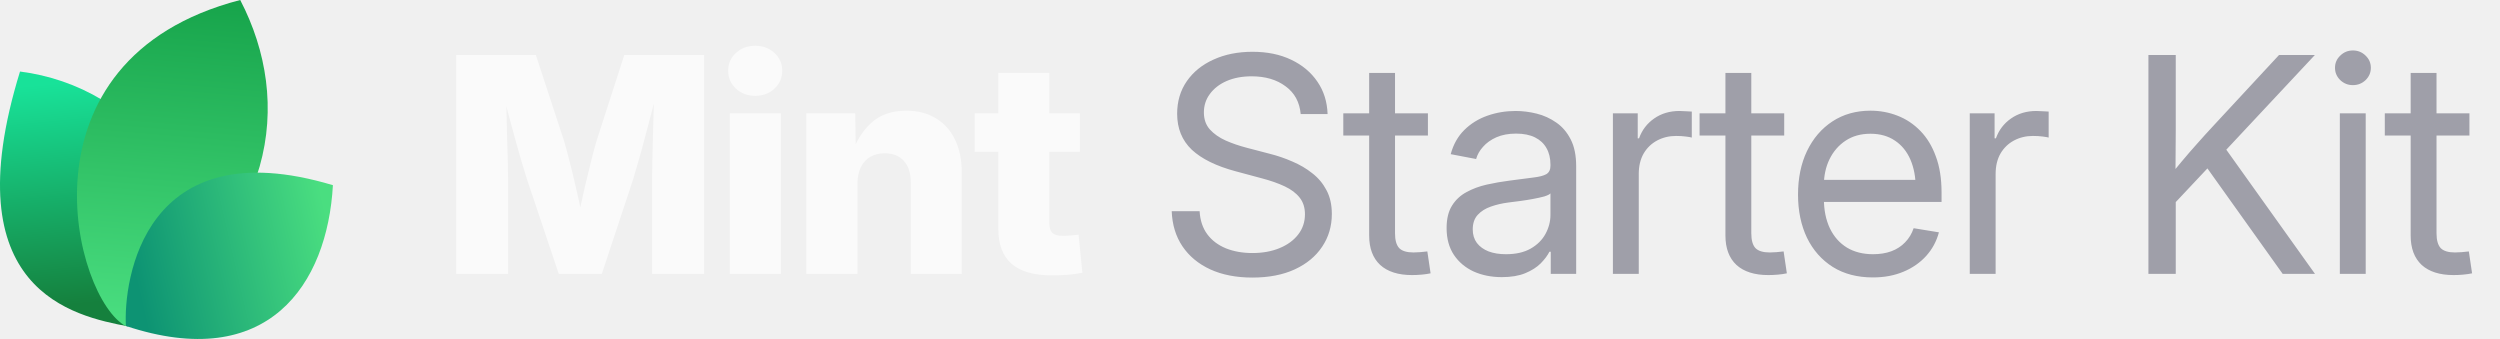
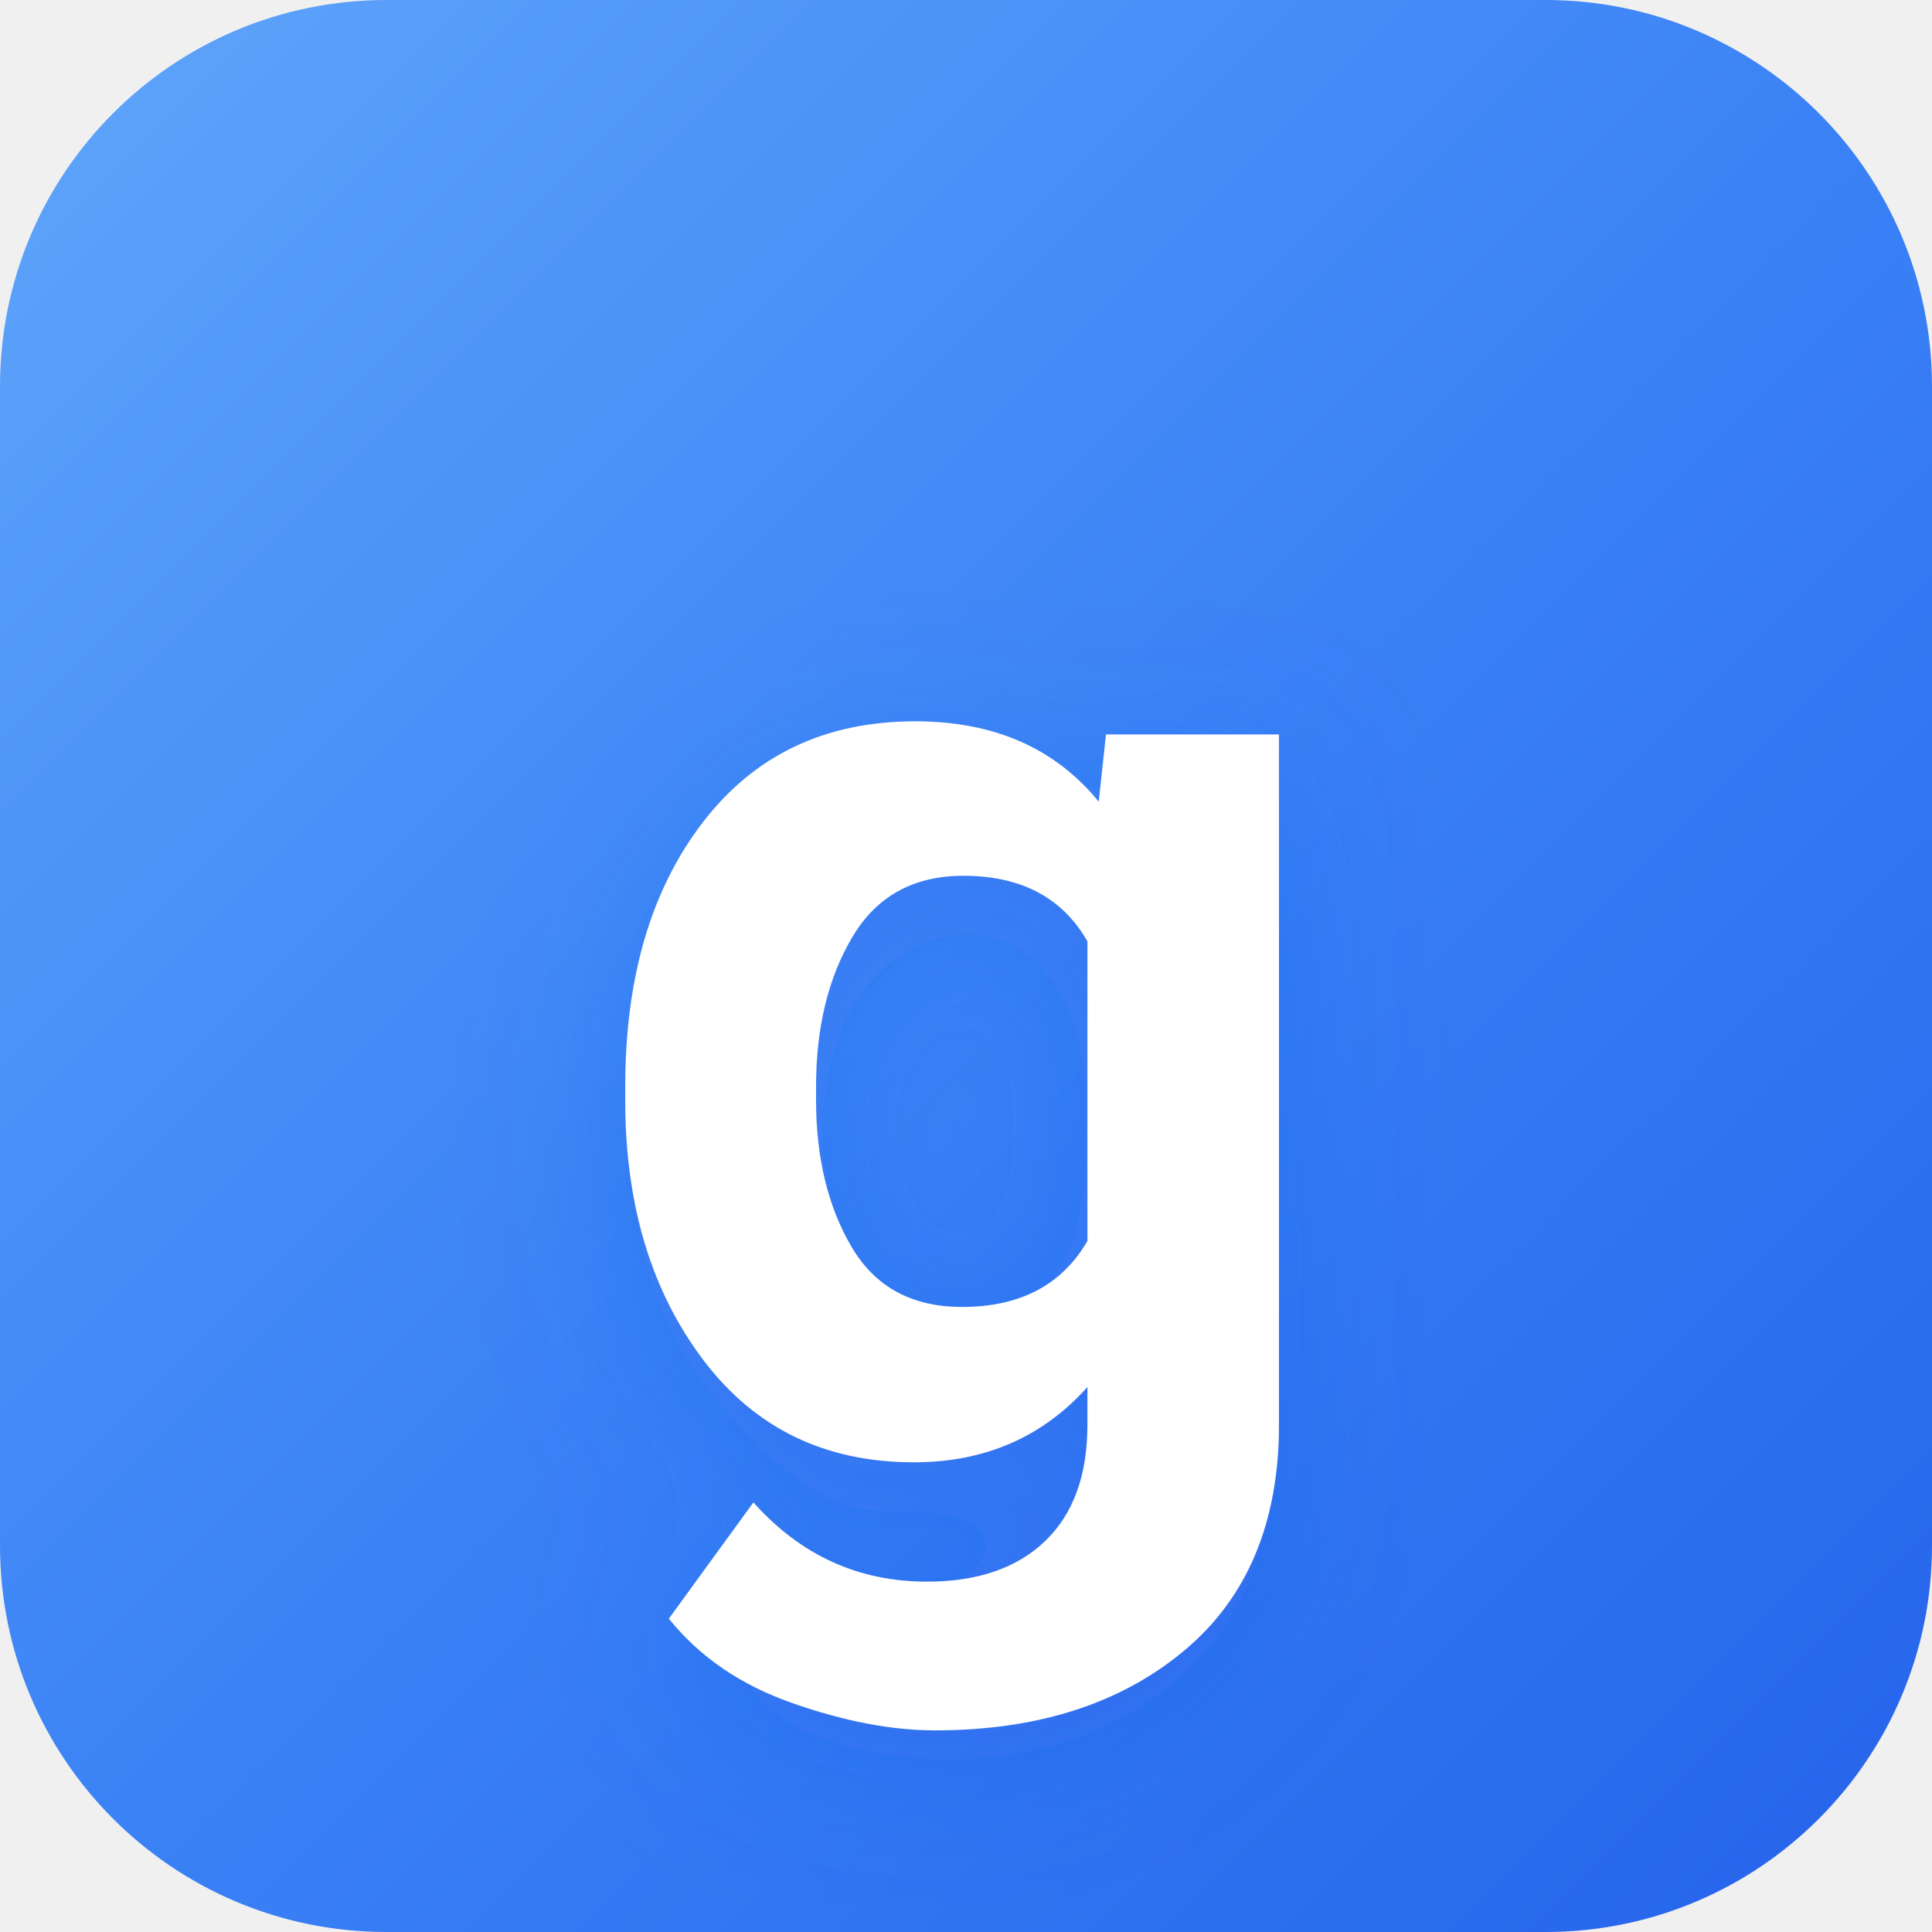
- <svg xmlns="http://www.w3.org/2000/svg" width="177" height="24" viewBox="0 0 177 24" fill="none">
-   <path d="M9.061 23.108C5.268 22.377 -3.391 20.627 1.417 5.064C9.634 6.099 16.973 14.064 9.061 23.108Z" fill="url(#paint0_linear_17557_2145)" />
-   <path d="M8.919 23.094C5.276 21.222 0.784 4.209 17.007 0C20.757 7.193 19.621 16.545 8.919 23.094Z" fill="url(#paint1_linear_17557_2145)" />
-   <path d="M8.914 23.079C8.735 19.882 10.159 9.085 23.57 13.111C23.181 20.123 18.984 26.418 8.914 23.079Z" fill="url(#paint2_linear_17557_2145)" />
-   <path d="M32.301 19.392V3.894H37.938L39.925 9.948C40.036 10.315 40.164 10.787 40.31 11.362C40.462 11.938 40.611 12.552 40.757 13.204C40.91 13.855 41.048 14.483 41.173 15.086C41.305 15.682 41.412 16.192 41.495 16.615H40.695C40.771 16.192 40.871 15.682 40.996 15.086C41.128 14.49 41.267 13.866 41.412 13.214C41.565 12.562 41.714 11.948 41.86 11.373C42.005 10.79 42.133 10.315 42.244 9.948L44.2 3.894H49.848V19.392H46.166V12.704C46.166 12.357 46.173 11.917 46.187 11.383C46.2 10.849 46.214 10.27 46.228 9.646C46.249 9.022 46.266 8.391 46.28 7.753C46.301 7.115 46.311 6.519 46.311 5.964H46.623C46.485 6.561 46.332 7.181 46.166 7.826C45.999 8.471 45.833 9.102 45.666 9.719C45.507 10.336 45.351 10.901 45.198 11.414C45.053 11.928 44.928 12.357 44.824 12.704L42.608 19.392H39.561L37.314 12.704C37.203 12.357 37.072 11.928 36.919 11.414C36.773 10.901 36.614 10.34 36.441 9.729C36.274 9.112 36.104 8.481 35.931 7.836C35.764 7.192 35.608 6.567 35.463 5.964H35.827C35.834 6.512 35.844 7.105 35.858 7.743C35.872 8.374 35.886 9.005 35.9 9.636C35.92 10.26 35.938 10.839 35.952 11.373C35.965 11.907 35.972 12.351 35.972 12.704V19.392H32.301ZM51.668 19.392V8.024H55.288V19.392H51.668ZM53.468 6.786C52.927 6.786 52.473 6.616 52.105 6.276C51.738 5.93 51.554 5.507 51.554 5.007C51.554 4.508 51.738 4.088 52.105 3.749C52.473 3.409 52.927 3.239 53.468 3.239C54.009 3.239 54.463 3.409 54.83 3.749C55.198 4.082 55.382 4.501 55.382 5.007C55.382 5.507 55.198 5.93 54.83 6.276C54.463 6.616 54.009 6.786 53.468 6.786ZM60.708 13.027V19.392H57.088V8.024H60.551L60.593 10.967H60.281C60.593 10.024 61.061 9.268 61.685 8.7C62.309 8.124 63.138 7.836 64.171 7.836C64.975 7.836 65.672 8.017 66.262 8.377C66.851 8.731 67.302 9.234 67.614 9.885C67.933 10.537 68.092 11.307 68.092 12.194V19.392H64.483V12.912C64.483 12.26 64.32 11.754 63.994 11.394C63.675 11.033 63.221 10.853 62.632 10.853C62.25 10.853 61.914 10.936 61.623 11.102C61.332 11.269 61.106 11.515 60.947 11.841C60.787 12.16 60.708 12.555 60.708 13.027ZM76.456 8.024V10.749H69.008V8.024H76.456ZM70.683 5.163H74.292V15.783C74.292 16.102 74.361 16.334 74.5 16.48C74.646 16.625 74.899 16.698 75.259 16.698C75.405 16.698 75.596 16.688 75.831 16.667C76.074 16.646 76.251 16.629 76.362 16.615L76.632 19.309C76.313 19.378 75.963 19.427 75.582 19.455C75.207 19.482 74.836 19.496 74.469 19.496C73.2 19.496 72.25 19.222 71.619 18.674C70.995 18.127 70.683 17.308 70.683 16.22V5.163Z" fill="#FAFAFA" />
-   <path d="M88.667 19.652C87.523 19.652 86.528 19.458 85.682 19.07C84.843 18.681 84.188 18.137 83.716 17.437C83.245 16.736 82.992 15.908 82.957 14.951H84.933C84.968 15.596 85.148 16.14 85.474 16.584C85.8 17.021 86.24 17.354 86.795 17.582C87.35 17.804 87.974 17.915 88.667 17.915C89.388 17.915 90.026 17.801 90.581 17.572C91.143 17.343 91.583 17.024 91.902 16.615C92.228 16.199 92.391 15.717 92.391 15.169C92.391 14.698 92.266 14.306 92.017 13.994C91.767 13.675 91.413 13.408 90.956 13.193C90.498 12.978 89.954 12.787 89.323 12.621L87.502 12.132C86.123 11.765 85.082 11.255 84.382 10.603C83.689 9.944 83.342 9.095 83.342 8.055C83.342 7.174 83.571 6.404 84.028 5.746C84.486 5.087 85.117 4.577 85.921 4.217C86.726 3.849 87.645 3.666 88.678 3.666C89.718 3.666 90.63 3.853 91.413 4.227C92.204 4.602 92.824 5.122 93.275 5.787C93.726 6.446 93.965 7.209 93.993 8.076H92.089C92.013 7.23 91.656 6.574 91.018 6.11C90.387 5.638 89.586 5.403 88.615 5.403C87.95 5.403 87.36 5.513 86.847 5.735C86.341 5.957 85.946 6.262 85.661 6.651C85.377 7.032 85.235 7.469 85.235 7.961C85.235 8.447 85.377 8.849 85.661 9.168C85.946 9.48 86.317 9.74 86.774 9.948C87.232 10.149 87.724 10.319 88.251 10.457L89.884 10.884C90.439 11.023 90.977 11.206 91.496 11.435C92.023 11.657 92.495 11.934 92.911 12.267C93.334 12.593 93.67 12.995 93.92 13.474C94.17 13.945 94.294 14.504 94.294 15.149C94.294 16.015 94.066 16.788 93.608 17.468C93.157 18.148 92.512 18.681 91.673 19.07C90.834 19.458 89.832 19.652 88.667 19.652ZM101.097 8.024V9.594H95.106V8.024H101.097ZM96.937 5.163H98.767V16.521C98.767 17 98.865 17.347 99.059 17.562C99.26 17.77 99.6 17.874 100.078 17.874C100.21 17.874 100.366 17.867 100.546 17.853C100.733 17.832 100.903 17.815 101.056 17.801L101.285 19.351C101.097 19.392 100.886 19.423 100.65 19.444C100.414 19.465 100.189 19.475 99.974 19.475C98.996 19.475 98.244 19.236 97.717 18.758C97.197 18.272 96.937 17.579 96.937 16.677V5.163ZM106.33 19.621C105.595 19.621 104.932 19.489 104.343 19.226C103.754 18.955 103.285 18.564 102.939 18.05C102.592 17.53 102.419 16.896 102.419 16.147C102.419 15.495 102.547 14.965 102.804 14.556C103.06 14.146 103.403 13.828 103.833 13.599C104.263 13.363 104.742 13.186 105.269 13.068C105.796 12.95 106.333 12.857 106.881 12.787C107.574 12.69 108.132 12.617 108.555 12.569C108.978 12.52 109.287 12.441 109.481 12.33C109.675 12.212 109.772 12.014 109.772 11.737V11.654C109.772 11.203 109.679 10.815 109.492 10.489C109.311 10.163 109.041 9.91 108.68 9.729C108.32 9.549 107.872 9.459 107.338 9.459C106.805 9.459 106.34 9.546 105.945 9.719C105.556 9.892 105.241 10.118 104.998 10.395C104.755 10.665 104.593 10.953 104.509 11.258L102.71 10.915C102.897 10.222 103.22 9.65 103.677 9.199C104.135 8.748 104.679 8.412 105.31 8.19C105.941 7.968 106.607 7.857 107.307 7.857C107.8 7.857 108.295 7.92 108.795 8.044C109.301 8.169 109.765 8.381 110.188 8.679C110.611 8.97 110.951 9.369 111.208 9.875C111.464 10.374 111.593 11.005 111.593 11.768V19.392H109.793V17.822H109.7C109.568 18.085 109.363 18.359 109.086 18.643C108.809 18.921 108.444 19.153 107.994 19.34C107.543 19.527 106.988 19.621 106.33 19.621ZM106.621 17.998C107.321 17.998 107.904 17.867 108.368 17.603C108.84 17.333 109.19 16.986 109.419 16.563C109.654 16.133 109.772 15.682 109.772 15.211V13.692C109.703 13.769 109.554 13.841 109.325 13.911C109.096 13.973 108.829 14.032 108.524 14.088C108.226 14.143 107.921 14.192 107.609 14.233C107.304 14.275 107.033 14.309 106.798 14.337C106.354 14.393 105.938 14.49 105.549 14.628C105.168 14.76 104.86 14.954 104.624 15.211C104.388 15.467 104.27 15.811 104.27 16.241C104.27 16.615 104.367 16.934 104.561 17.198C104.762 17.461 105.04 17.662 105.393 17.801C105.747 17.933 106.156 17.998 106.621 17.998ZM114.193 19.392V8.024H115.951V9.792H116.045C116.253 9.209 116.61 8.741 117.116 8.388C117.622 8.034 118.219 7.857 118.905 7.857C119.058 7.857 119.217 7.864 119.384 7.878C119.55 7.885 119.682 7.892 119.779 7.899V9.74C119.716 9.719 119.578 9.695 119.363 9.667C119.155 9.639 118.922 9.625 118.666 9.625C118.174 9.625 117.726 9.733 117.324 9.948C116.922 10.163 116.603 10.471 116.367 10.874C116.138 11.276 116.024 11.758 116.024 12.319V19.392H114.193ZM126.322 8.024V9.594H120.33V8.024H126.322ZM122.161 5.163H123.992V16.521C123.992 17 124.089 17.347 124.283 17.562C124.484 17.77 124.824 17.874 125.302 17.874C125.434 17.874 125.59 17.867 125.77 17.853C125.958 17.832 126.127 17.815 126.28 17.801L126.509 19.351C126.322 19.392 126.11 19.423 125.874 19.444C125.639 19.465 125.413 19.475 125.198 19.475C124.221 19.475 123.468 19.236 122.941 18.758C122.421 18.272 122.161 17.579 122.161 16.677V5.163ZM132.604 19.642C131.502 19.642 130.555 19.396 129.765 18.903C128.974 18.404 128.364 17.714 127.934 16.834C127.511 15.946 127.3 14.927 127.3 13.775C127.3 12.611 127.511 11.584 127.934 10.697C128.364 9.802 128.964 9.102 129.734 8.596C130.51 8.089 131.408 7.836 132.428 7.836C133.1 7.836 133.738 7.954 134.341 8.19C134.952 8.426 135.489 8.783 135.954 9.261C136.425 9.74 136.793 10.343 137.056 11.071C137.327 11.792 137.462 12.645 137.462 13.63V14.296H128.433V12.735H136.463L135.631 13.297C135.631 12.541 135.506 11.876 135.257 11.3C135.007 10.725 134.643 10.277 134.165 9.958C133.686 9.632 133.107 9.469 132.428 9.469C131.748 9.469 131.162 9.632 130.67 9.958C130.177 10.284 129.796 10.725 129.526 11.279C129.262 11.827 129.13 12.441 129.13 13.12V14.046C129.13 14.864 129.273 15.572 129.557 16.168C129.841 16.757 130.243 17.211 130.763 17.53C131.283 17.842 131.901 17.998 132.615 17.998C133.093 17.998 133.523 17.929 133.905 17.79C134.293 17.645 134.619 17.433 134.882 17.156C135.153 16.879 135.354 16.546 135.486 16.157L137.275 16.449C137.108 17.08 136.81 17.634 136.38 18.113C135.95 18.591 135.413 18.966 134.768 19.236C134.123 19.507 133.402 19.642 132.604 19.642ZM139.459 19.392V8.024H141.217V9.792H141.311C141.519 9.209 141.876 8.741 142.382 8.388C142.888 8.034 143.485 7.857 144.171 7.857C144.324 7.857 144.483 7.864 144.649 7.878C144.816 7.885 144.948 7.892 145.045 7.899V9.74C144.982 9.719 144.844 9.695 144.629 9.667C144.421 9.639 144.188 9.625 143.932 9.625C143.439 9.625 142.992 9.733 142.59 9.948C142.188 10.163 141.869 10.471 141.633 10.874C141.404 11.276 141.29 11.758 141.29 12.319V19.392H139.459ZM153.429 14.961V12.715C153.783 12.257 154.136 11.82 154.49 11.404C154.844 10.981 155.204 10.565 155.572 10.156C155.939 9.74 156.314 9.327 156.695 8.918L161.355 3.894H163.893L157.277 10.967H157.184L153.429 14.961ZM152.108 19.392V3.894H154.043V9.241L154.022 12.559L154.043 13.505V19.392H152.108ZM161.615 19.392L155.967 11.477L157.173 9.969L163.903 19.392H161.615ZM165.661 19.392V8.024H167.492V19.392H165.661ZM166.587 6.027C166.24 6.027 165.942 5.909 165.692 5.673C165.443 5.43 165.318 5.139 165.318 4.799C165.318 4.459 165.443 4.172 165.692 3.936C165.942 3.693 166.24 3.572 166.587 3.572C166.934 3.572 167.232 3.693 167.482 3.936C167.731 4.172 167.856 4.459 167.856 4.799C167.856 5.139 167.731 5.43 167.482 5.673C167.232 5.909 166.934 6.027 166.587 6.027ZM174.836 8.024V9.594H168.844V8.024H174.836ZM170.675 5.163H172.506V16.521C172.506 17 172.603 17.347 172.797 17.562C172.998 17.77 173.338 17.874 173.816 17.874C173.948 17.874 174.104 17.867 174.284 17.853C174.472 17.832 174.641 17.815 174.794 17.801L175.023 19.351C174.836 19.392 174.624 19.423 174.388 19.444C174.153 19.465 173.927 19.475 173.712 19.475C172.735 19.475 171.982 19.236 171.455 18.758C170.935 18.272 170.675 17.579 170.675 16.677V5.163Z" fill="#9F9FA9" />
+ <svg xmlns="http://www.w3.org/2000/svg" width="200" height="200" viewBox="0 0 200 200" fill="none">
+   <rect width="200" height="200" rx="40" fill="url(#gradient)" />
  <defs>
-     <linearGradient id="paint0_linear_17557_2145" x1="3.776" y1="5.916" x2="5.232" y2="21.559" gradientUnits="userSpaceOnUse">
-       <stop stop-color="#18E299" />
-       <stop offset="1" stop-color="#15803D" />
+     <linearGradient id="gradient" x1="0" y1="0" x2="200" y2="200" gradientUnits="userSpaceOnUse">
+       <stop offset="0%" stop-color="#60A5FA" />
+       <stop offset="50%" stop-color="#3B82F6" />
+       <stop offset="100%" stop-color="#2563EB" />
    </linearGradient>
-     <linearGradient id="paint1_linear_17557_2145" x1="12.171" y1="-0.718" x2="10.19" y2="22.983" gradientUnits="userSpaceOnUse">
-       <stop stop-color="#16A34A" />
-       <stop offset="1" stop-color="#4ADE80" />
-     </linearGradient>
-     <linearGradient id="paint2_linear_17557_2145" x1="23.133" y1="15.353" x2="9.338" y2="18.52" gradientUnits="userSpaceOnUse">
-       <stop stop-color="#4ADE80" />
-       <stop offset="1" stop-color="#0D9373" />
-     </linearGradient>
+     <filter id="shadow" x="-50%" y="-50%" width="200%" height="200%">
+       <feDropShadow dx="0" dy="4" stdDeviation="8" flood-opacity="0.3" flood-color="#2563EB" />
+     </filter>
  </defs>
+   <text x="100" y="150" font-family="system-ui, -apple-system, BlinkMacSystemFont, 'Segoe UI', Roboto, sans-serif" font-size="140" font-weight="700" fill="white" text-anchor="middle" filter="url(#shadow)">g</text>
</svg>
